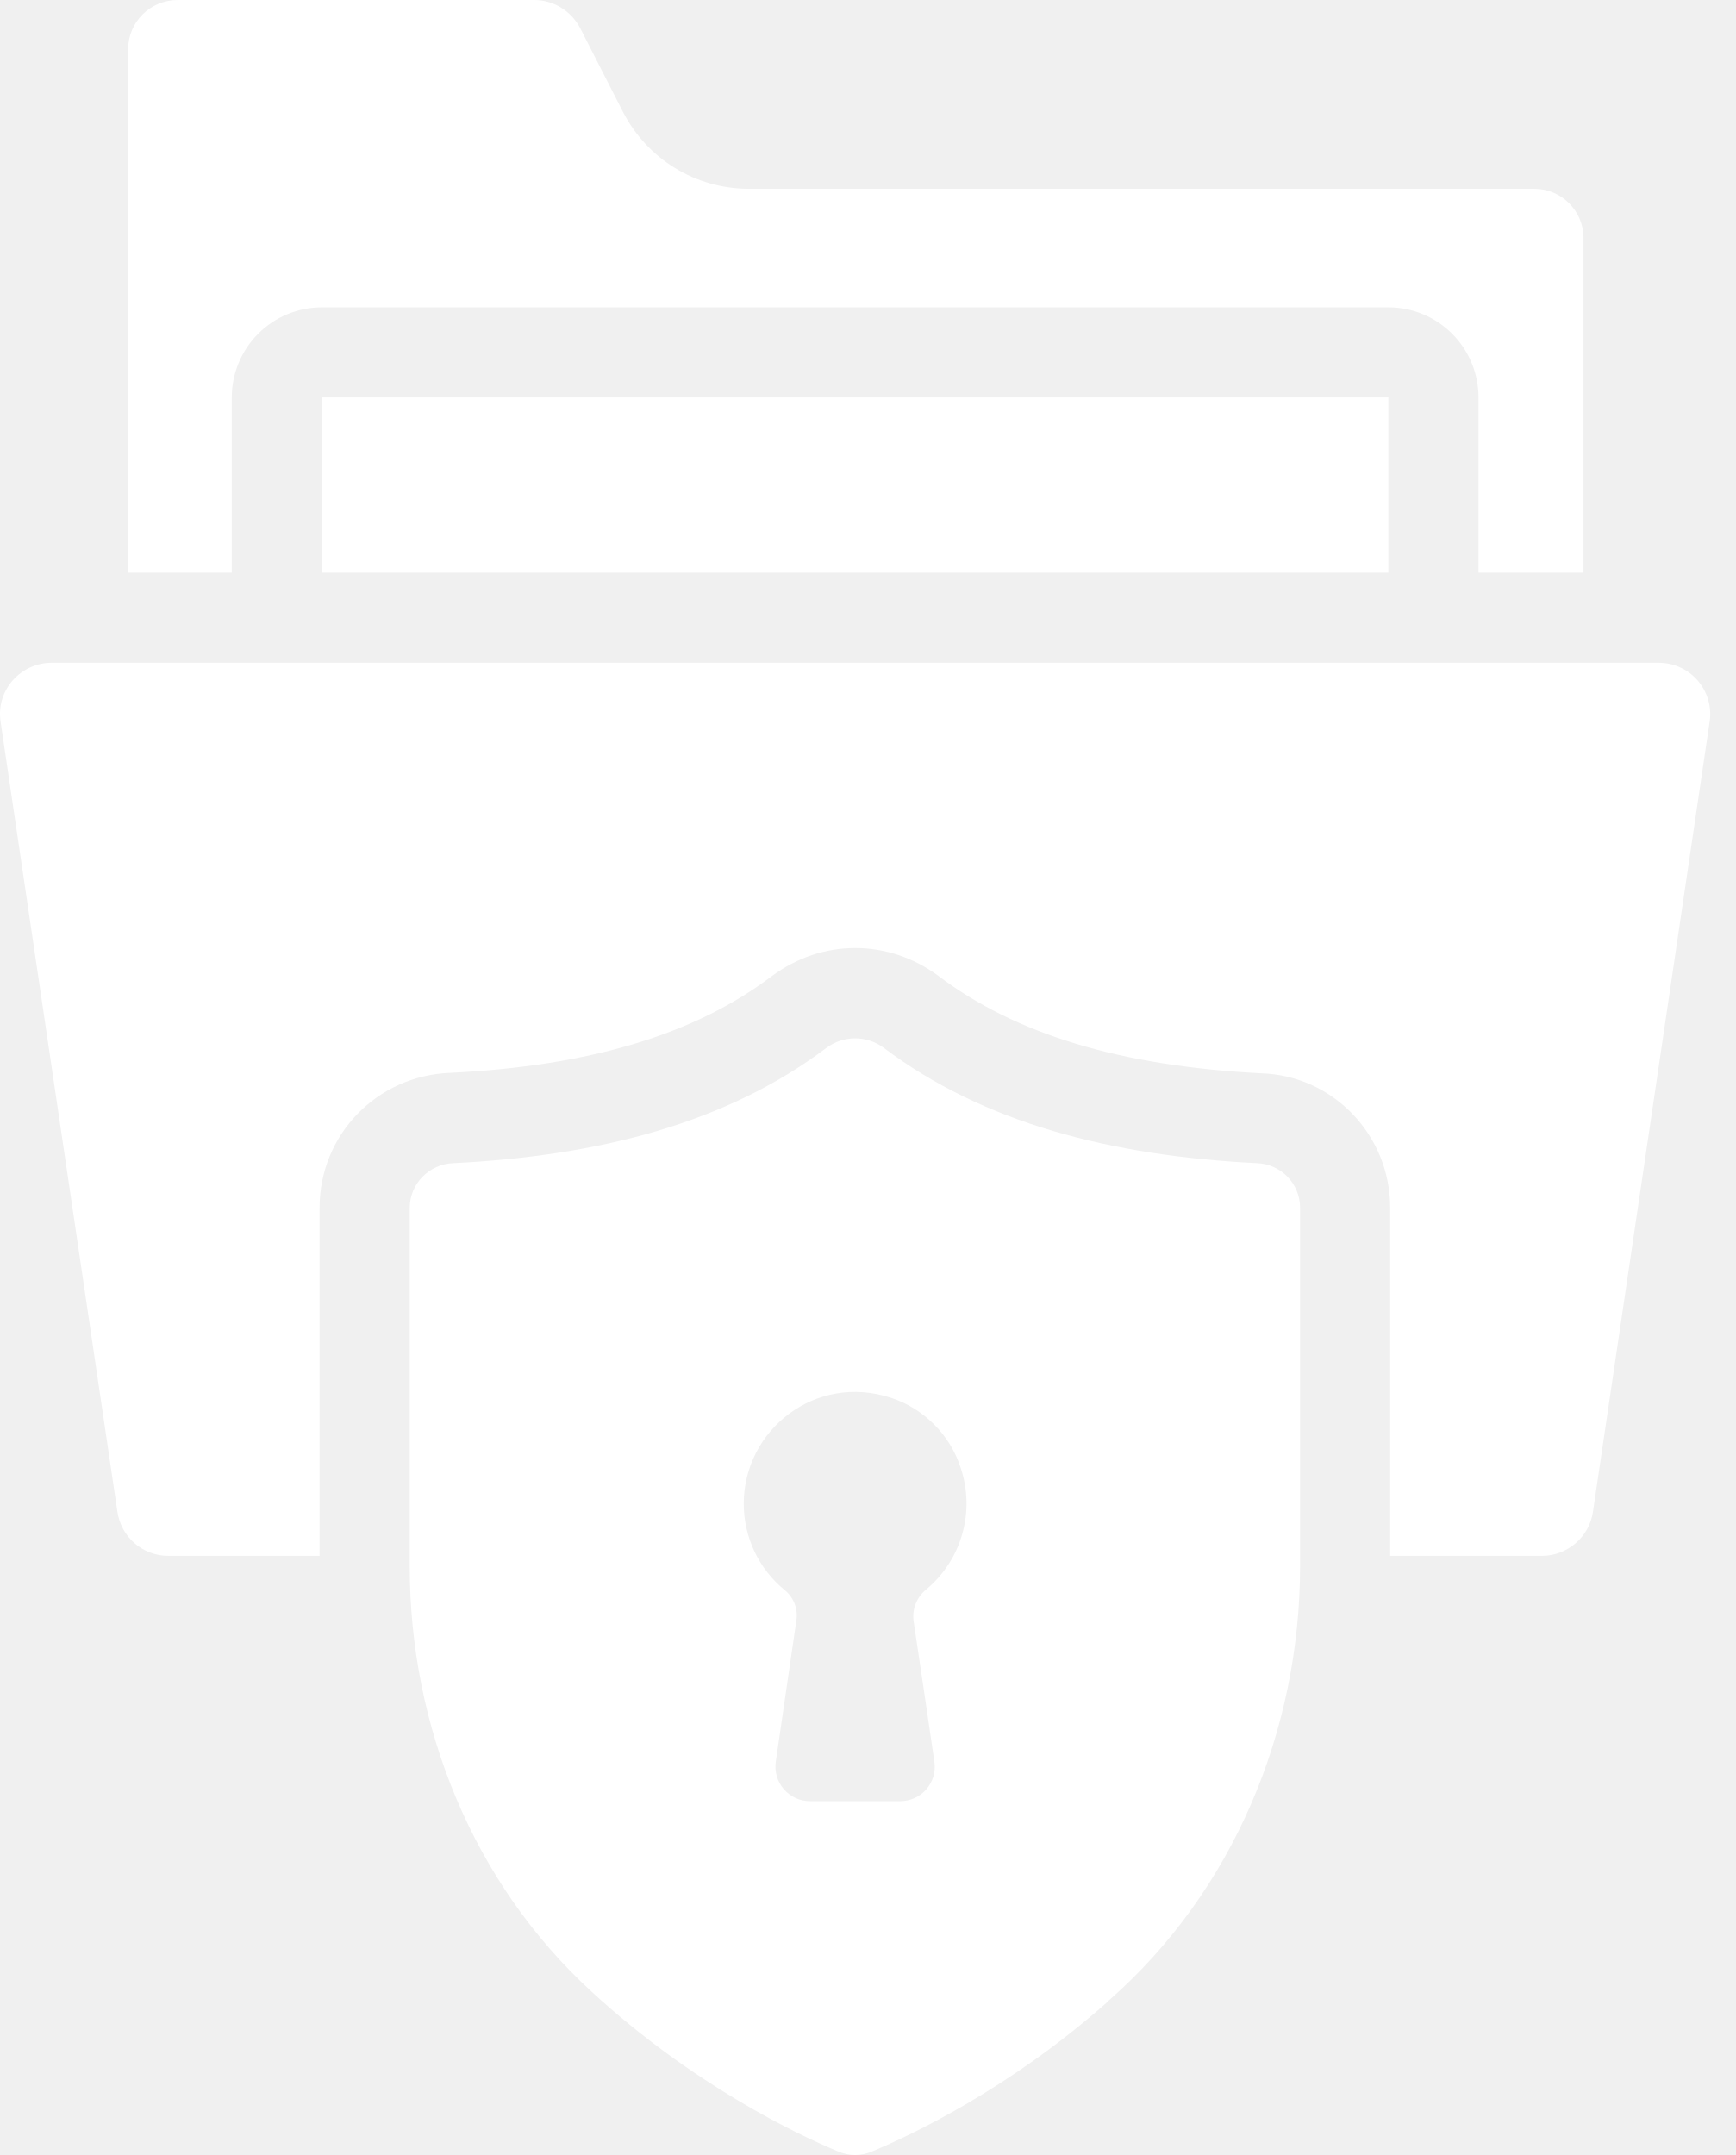
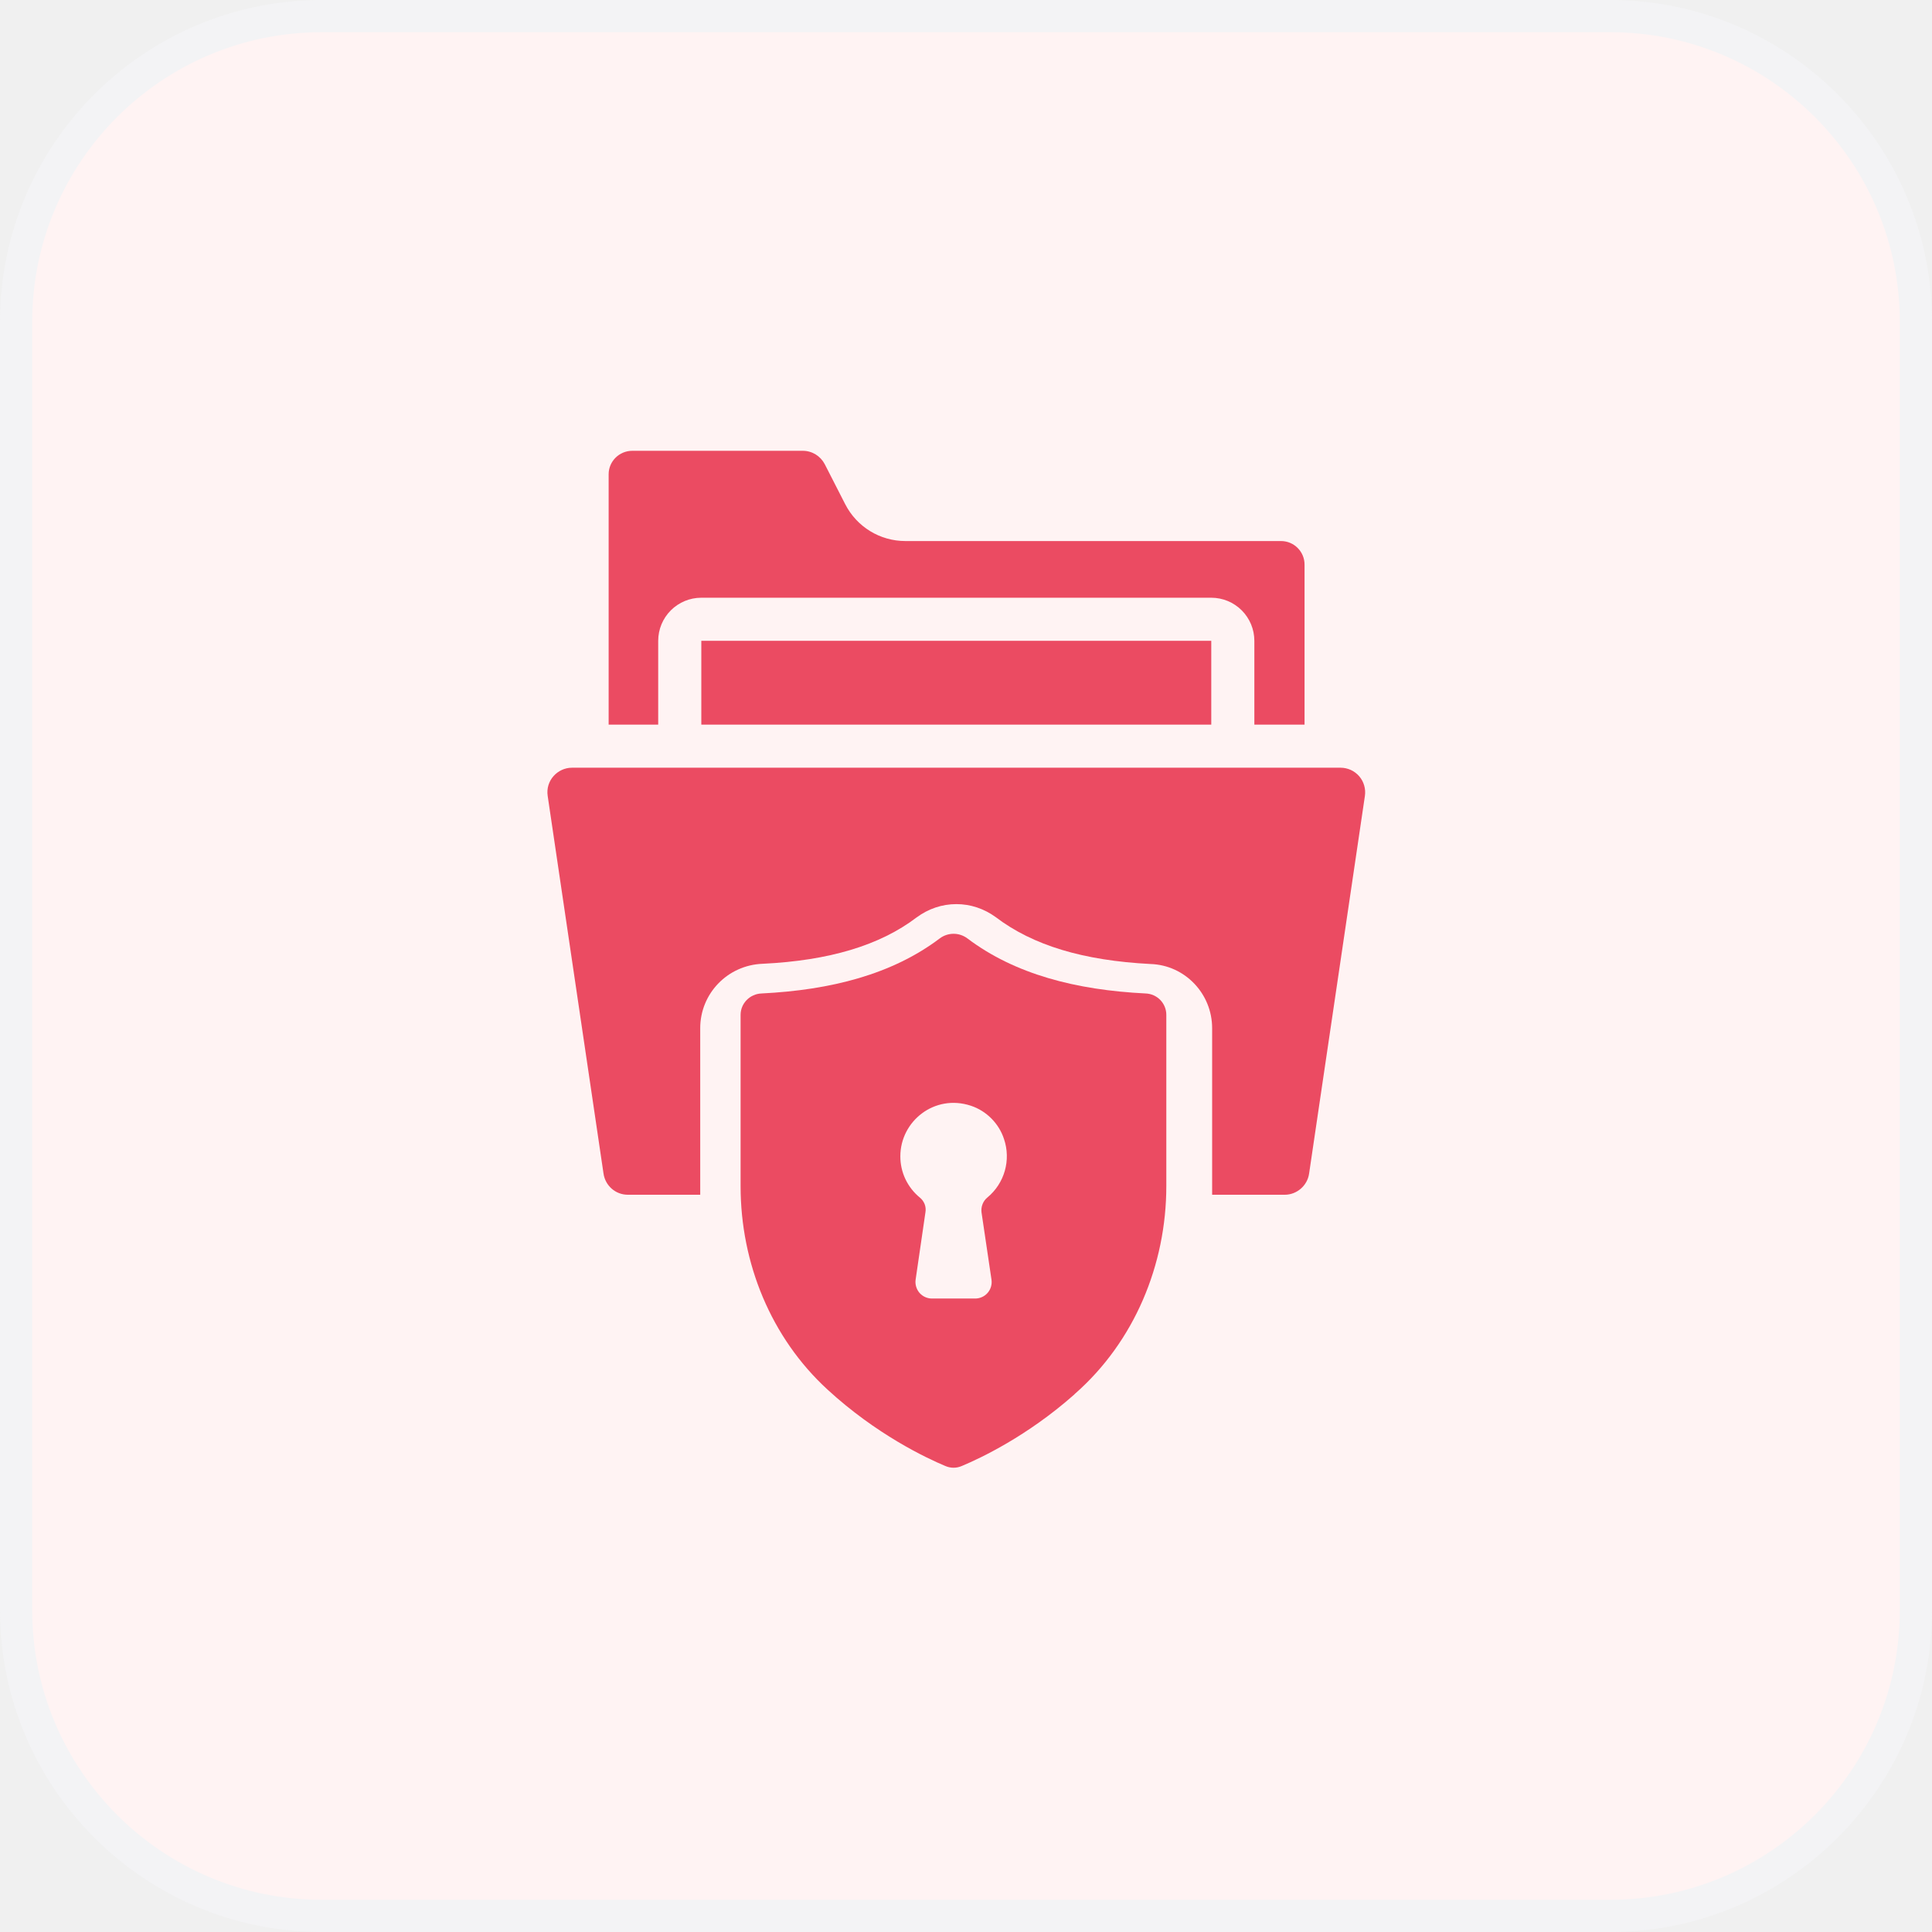
- <svg xmlns="http://www.w3.org/2000/svg" width="29" height="36" viewBox="0 0 29 36" fill="none">
-   <path d="M3.872 6.639C3.872 6.24 4.031 5.857 4.313 5.575C4.595 5.292 4.978 5.134 5.377 5.134H23.195C23.594 5.134 23.977 5.292 24.259 5.575C24.541 5.857 24.7 6.24 24.7 6.639V9.567H26.454V3.974C26.454 3.523 26.085 3.154 25.634 3.154H12.513C11.618 3.154 10.812 2.657 10.406 1.867L9.691 0.467C9.54 0.181 9.246 0 8.923 0H2.969C2.509 0 2.141 0.369 2.141 0.82V9.567H3.872V6.639Z" fill="white" />
-   <path d="M5.377 6.639H23.194V9.567H5.377V6.639ZM27.711 11.072H0.861C0.355 11.072 -0.071 11.52 0.01 12.058L1.96 25.246C2.02 25.675 2.381 25.991 2.81 25.991H5.339V20.173C5.339 18.961 6.295 17.967 7.522 17.922C9.841 17.809 11.61 17.282 12.897 16.304C13.318 15.995 13.793 15.837 14.289 15.837C14.779 15.837 15.253 15.995 15.659 16.289C16.962 17.282 18.73 17.809 21.072 17.93C22.268 17.967 23.224 18.961 23.224 20.173V25.991H25.761C26.183 25.991 26.552 25.675 26.612 25.254L28.561 12.058C28.58 11.936 28.572 11.811 28.537 11.692C28.503 11.574 28.443 11.464 28.363 11.37C28.282 11.276 28.182 11.201 28.069 11.15C27.957 11.098 27.834 11.072 27.711 11.072Z" fill="white" />
-   <path d="M20.996 19.431C18.565 19.31 16.427 18.761 14.764 17.504C14.477 17.293 14.094 17.293 13.807 17.504C12.144 18.761 10.006 19.31 7.575 19.431C7.168 19.446 6.845 19.777 6.845 20.176V26.168C6.845 28.848 7.906 31.459 9.886 33.274C11.579 34.832 13.326 35.66 13.996 35.938C14.184 36.021 14.387 36.021 14.575 35.938C15.223 35.667 16.856 34.9 18.497 33.447C18.512 33.439 18.52 33.417 18.535 33.409C20.597 31.595 21.719 28.915 21.719 26.16V20.176C21.719 19.777 21.403 19.446 20.996 19.431ZM15.469 26.556C15.393 26.619 15.334 26.699 15.298 26.791C15.261 26.882 15.249 26.981 15.262 27.079C15.346 27.633 15.507 28.729 15.61 29.432C15.622 29.514 15.616 29.597 15.593 29.677C15.569 29.756 15.529 29.829 15.474 29.892C15.42 29.954 15.353 30.004 15.277 30.038C15.202 30.072 15.12 30.089 15.037 30.089H13.534C13.451 30.089 13.368 30.072 13.293 30.037C13.217 30.003 13.149 29.952 13.095 29.889C13.04 29.826 13 29.752 12.977 29.672C12.954 29.591 12.948 29.507 12.961 29.425L13.303 27.079C13.319 26.983 13.31 26.885 13.276 26.794C13.242 26.704 13.184 26.624 13.109 26.563C12.895 26.388 12.722 26.168 12.604 25.918C12.486 25.668 12.425 25.395 12.425 25.119C12.425 23.894 13.619 22.933 14.889 23.352C15.437 23.532 15.875 23.977 16.048 24.518C16.169 24.877 16.179 25.264 16.075 25.627C15.972 25.991 15.76 26.315 15.469 26.556Z" fill="white" />
+ <svg xmlns="http://www.w3.org/2000/svg" width="60" height="60" viewBox="0 0 60 60" fill="none">
+   <rect x="0.5" y="0.5" width="59" height="59" rx="9.5" fill="#FFF3F3" stroke="#F3F3F5" />
+   <path d="M20.441 19.901C20.441 19.547 20.582 19.206 20.833 18.955C21.084 18.704 21.425 18.563 21.779 18.563H37.617C37.972 18.563 38.312 18.704 38.563 18.955C38.814 19.206 38.955 19.547 38.955 19.901V22.504H40.514V17.533C40.514 17.131 40.186 16.803 39.785 16.803H28.122C27.326 16.803 26.61 16.362 26.249 15.659L25.613 14.415C25.48 14.161 25.219 14 24.931 14H19.638C19.23 14 18.902 14.328 18.902 14.729V22.504H20.441V19.901Z" fill="#EB4B62" />
+   <path d="M21.78 19.901H37.617V22.504H21.78V19.901ZM41.632 23.842H17.765C17.316 23.842 16.937 24.241 17.009 24.719L18.742 36.441C18.795 36.823 19.116 37.104 19.498 37.104H21.746V31.932C21.746 30.855 22.596 29.971 23.686 29.931C25.747 29.831 27.32 29.362 28.464 28.493C28.838 28.218 29.26 28.078 29.702 28.078C30.137 28.078 30.558 28.218 30.919 28.479C32.077 29.362 33.649 29.831 35.73 29.938C36.794 29.971 37.644 30.855 37.644 31.932V37.104H39.899C40.273 37.104 40.601 36.823 40.655 36.448L42.388 24.719C42.404 24.61 42.397 24.499 42.366 24.394C42.336 24.288 42.283 24.19 42.211 24.107C42.139 24.024 42.05 23.957 41.95 23.911C41.85 23.866 41.742 23.842 41.632 23.842Z" fill="#EB4B62" />
+   <path d="M35.579 30.853C33.418 30.746 31.518 30.258 30.039 29.14C29.785 28.953 29.443 28.953 29.189 29.14C27.71 30.258 25.81 30.746 23.649 30.853C23.288 30.867 23 31.161 23 31.516V36.842C23 39.224 23.943 41.546 25.703 43.158C27.209 44.543 28.761 45.279 29.356 45.527C29.524 45.6 29.704 45.6 29.872 45.527C30.447 45.286 31.899 44.603 33.358 43.312C33.371 43.305 33.378 43.285 33.391 43.279C35.224 41.666 36.221 39.284 36.221 36.835V31.516C36.221 31.161 35.94 30.867 35.579 30.853ZM30.666 37.187C30.598 37.242 30.546 37.314 30.514 37.395C30.482 37.477 30.471 37.565 30.482 37.651C30.557 38.144 30.7 39.118 30.792 39.743C30.802 39.816 30.797 39.89 30.776 39.961C30.755 40.031 30.719 40.097 30.671 40.152C30.622 40.208 30.563 40.252 30.495 40.282C30.428 40.312 30.355 40.328 30.282 40.327H28.946C28.872 40.328 28.799 40.312 28.731 40.281C28.664 40.251 28.604 40.206 28.555 40.15C28.507 40.093 28.471 40.028 28.451 39.956C28.43 39.885 28.425 39.81 28.436 39.737L28.74 37.651C28.755 37.567 28.747 37.48 28.717 37.399C28.686 37.318 28.635 37.247 28.568 37.193C28.378 37.038 28.225 36.842 28.119 36.62C28.014 36.398 27.96 36.155 27.961 35.909C27.961 34.821 29.021 33.967 30.15 34.339C30.637 34.499 31.026 34.895 31.181 35.376C31.289 35.694 31.297 36.038 31.205 36.362C31.113 36.685 30.925 36.973 30.666 37.187Z" fill="#EB4B62" />
</svg>
